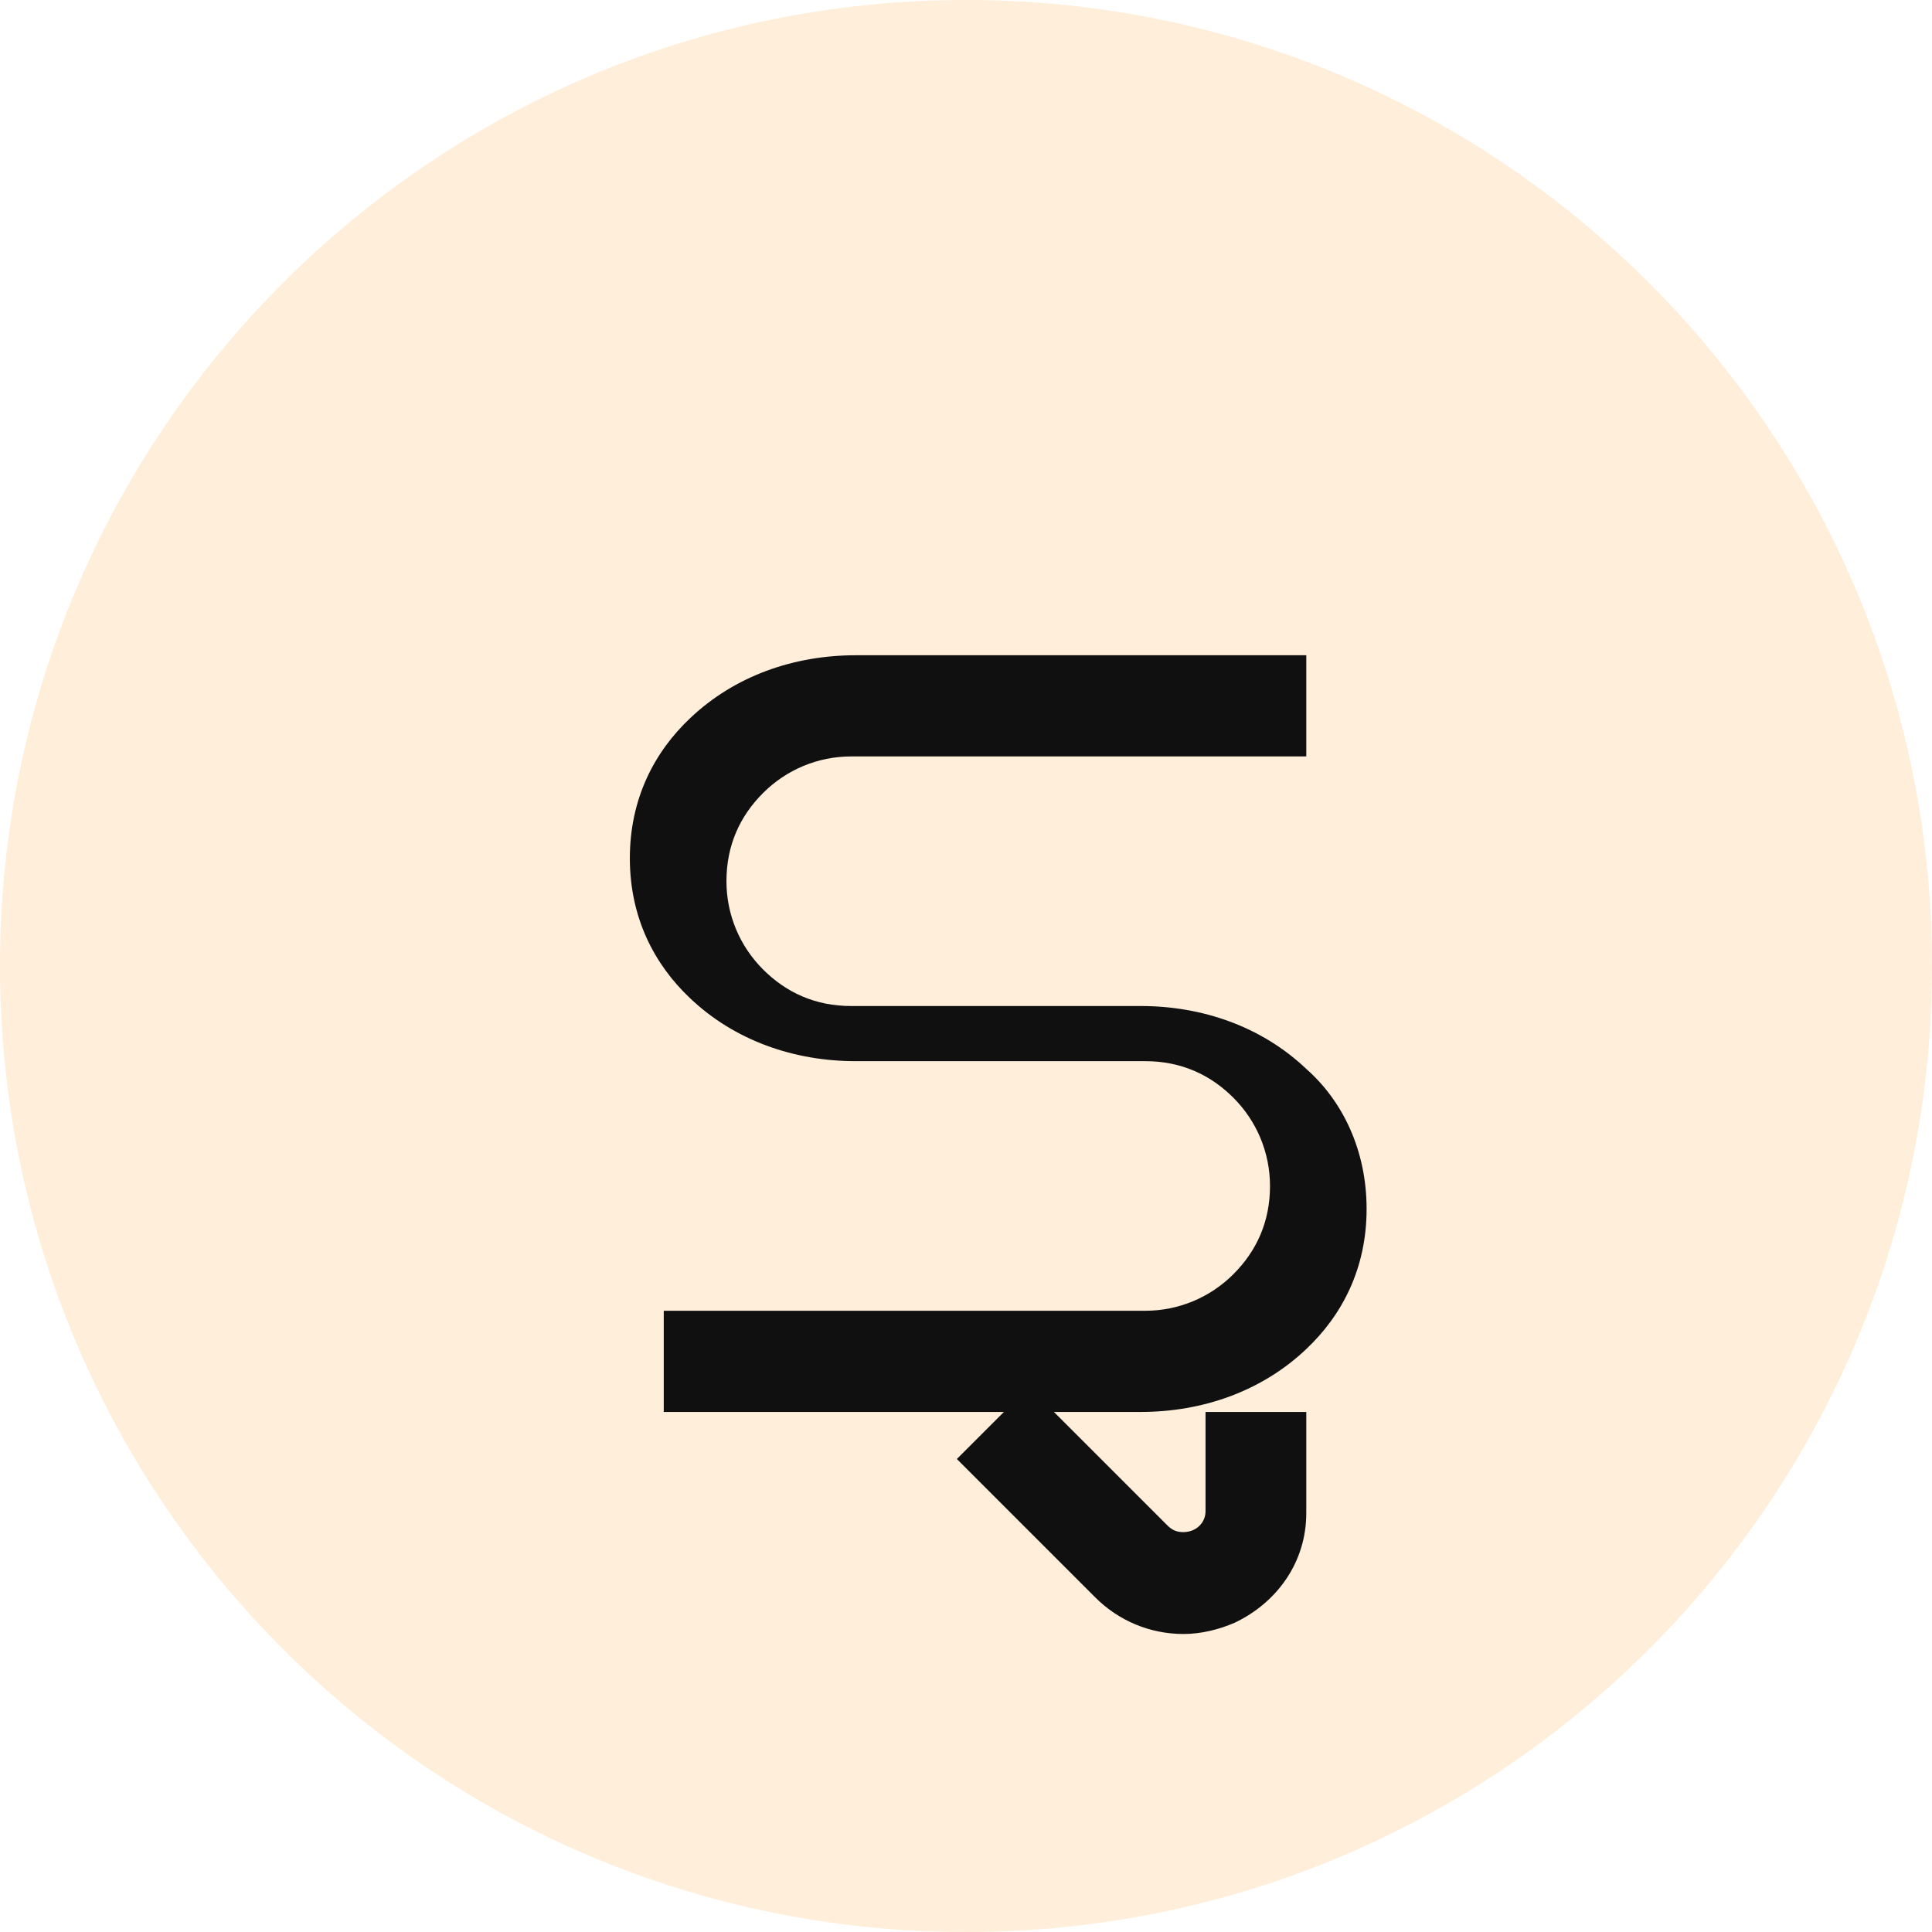
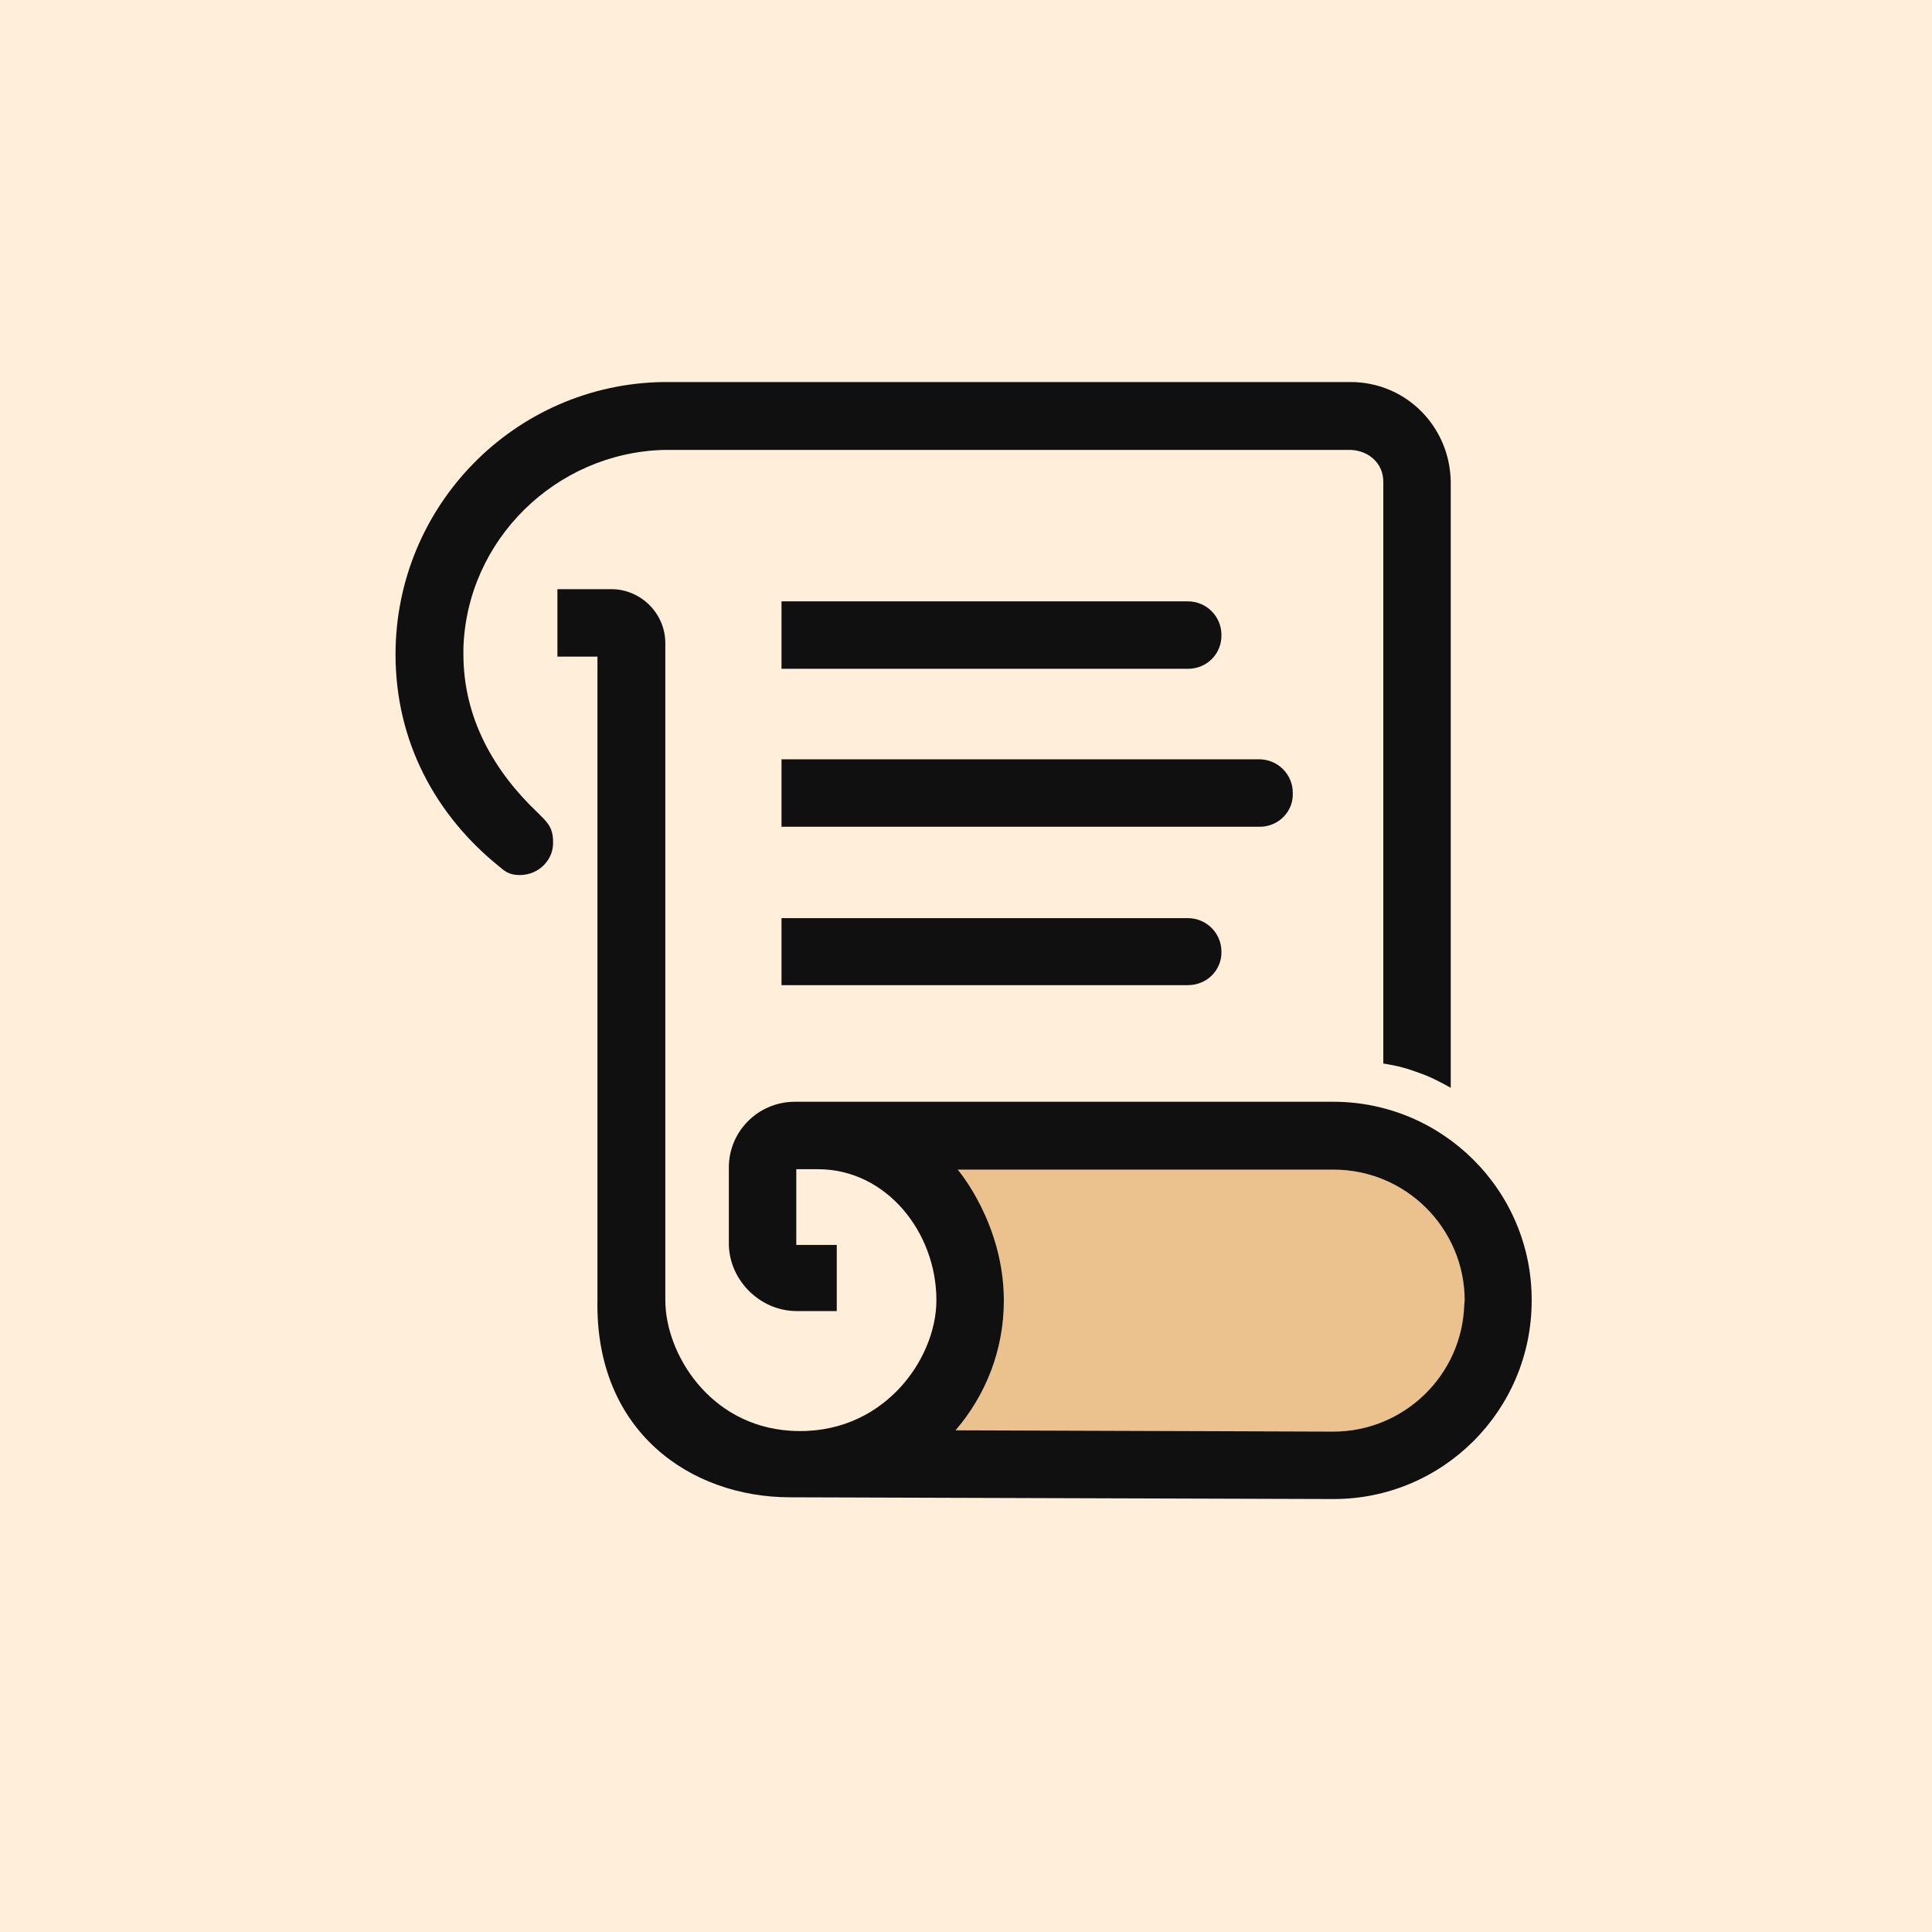
- <svg xmlns="http://www.w3.org/2000/svg" width="100" height="100" viewBox="0 0 100 100" fill="none">
-   <circle cx="50" cy="50" r="50" fill="#FFEEDA" />
-   <path d="M70.735 62.577C70.735 65.65 69.47 68.075 67.613 69.826C65.308 72.016 62.235 73.082 59.046 73.082H34.356V67.845H59.276C61.016 67.845 62.641 67.151 63.841 65.951C65.041 64.751 65.735 63.242 65.735 61.385C65.735 59.645 65.041 58.02 63.841 56.82C62.641 55.62 61.131 54.926 59.276 54.926H44.29C41.101 54.926 38.028 53.861 35.723 51.672C33.866 49.92 32.601 47.495 32.601 44.422C32.601 41.348 33.866 38.923 35.723 37.172C38.028 34.981 41.101 33.916 44.29 33.916H67.613V39.153H44.06C42.32 39.153 40.695 39.846 39.495 41.047C38.295 42.246 37.601 43.757 37.601 45.613C37.601 47.353 38.295 48.978 39.495 50.178C40.695 51.378 42.205 52.072 44.06 52.072H59.046C62.235 52.072 65.308 53.136 67.613 55.327C69.47 56.962 70.735 59.502 70.735 62.577Z" fill="#101010" />
-   <path d="M67.613 73.082V78.318C67.613 80.858 66.103 82.945 63.913 83.99C63.105 84.34 62.18 84.575 61.255 84.575C59.515 84.575 57.89 83.882 56.69 82.681L49.526 75.518L53.256 71.788L60.42 78.951C60.655 79.186 60.89 79.302 61.24 79.302C61.933 79.302 62.398 78.8 62.398 78.225V73.082H67.613Z" fill="#101010" />
+ <svg xmlns="http://www.w3.org/2000/svg" version="1.1" id="Layer_1" x="0px" y="0px" viewBox="0 0 444 444" style="enable-background:new 0 0 444 444;" xml:space="preserve">
+   <style type="text/css">
+ 	.st0{fill:#FFEEDA;}
+ 	.st1{fill:#EBC28E;}
+ 	.st2{fill:#101010;}
+ </style>
+   <g>
+     <rect class="st0" width="444" height="444" />
+     <g>
+       <path class="st0" d="M333.4,262V110.6c-0.2-12.7-10.3-22.9-23-22.9h-158c-34.1,0.5-61.5,28.4-61.5,62.6c0,11.5,3.1,21.4,7.8,30.1    c4,7.2,10.3,14,16.5,19.1c1.8,1.4,0.9,0.8,6.3,4.1c7.4,4.5,15.9,6.8,15.9,6.8l-0.1,90.6c0.2,4.3,0.6,8.4,1.8,12.3    c3.5,12.8,12.4,22.6,24.4,27.3c5,2,10.7,3.3,16.8,3.4l126.2,0.4c25.1,0,45.5-20.4,45.5-45.6C352.1,283.8,344.6,270.4,333.4,262z" />
+       <path class="st1" d="M336.5,299.9C336,316,322.7,329,306.4,329l-86.8-0.3c6.9-8,11.1-18.4,11.1-29.8c0-17.8-10.6-30.1-10.6-30.1    h86.4c16.6,0,30.1,13.5,30.1,30.1L336.5,299.9z" />
+       <path class="st2" d="M123.5,186.7c-10-9.5-17-21.7-17-36.3v-1.5c0.8-24.8,21.2-44.8,46-45.5h158c4.1,0.2,7.4,3.1,7.4,7.3v133.7    c3.6,0.6,5.4,1.1,8.9,2.4c2.8,1,6.6,3.2,6.6,3.2V110.7c-0.2-12.7-10.3-22.9-23-22.9h-158c-34.1,0.5-61.5,28.4-61.5,62.6    c0,19.9,9.1,36.9,23.9,48.8c1,0.8,2,1.9,4.6,1.9c4.6,0,7.9-3.7,7.7-7.7C127.1,190,125.6,188.8,123.5,186.7z" />
+       <path class="st2" d="M306.4,253.2H182.5c-8.3,0.1-15,6.8-15,15.1v17.8c0.2,8.2,7.2,15.2,15.6,15.2h9.2v-15.2H183v-17.4    c0,0,2.3,0,5,0c15.7,0,27.2,14.5,27.2,30.1c0,13.8-12.6,31.4-33.6,30c-18.6-1.2-28.7-17.8-28.7-30v-151c0-6.8-5.6-12.4-12.4-12.4    h-12.4v15.5h9.2v148c-0.5,30.1,21.4,45.2,44.3,45.2l124.9,0.4c25.1,0,45.5-20.4,45.5-45.6C352.1,273.7,331.6,253.2,306.4,253.2z     M336.5,299.9C336,316,322.7,329,306.4,329l-86.8-0.3c6.9-8,11.1-18.4,11.1-29.8c0-17.8-10.6-30.1-10.6-30.1h86.4    c16.6,0,30.1,13.5,30.1,30.1L336.5,299.9z" />
+       <path class="st2" d="M273,153.7h-93.4v-15.5H273c4.2,0,7.7,3.4,7.7,7.7C280.8,150.2,277.4,153.7,273,153.7z" />
+       <path class="st2" d="M273,226.4h-93.4V211H273c4.2,0,7.7,3.4,7.7,7.7C280.8,222.9,277.4,226.4,273,226.4z" />
+       <path class="st2" d="M289.5,190H179.6v-15.5h109.8c4.2,0,7.7,3.4,7.7,7.7C297.3,186.5,293.8,190,289.5,190z" />
+     </g>
+   </g>
</svg>
